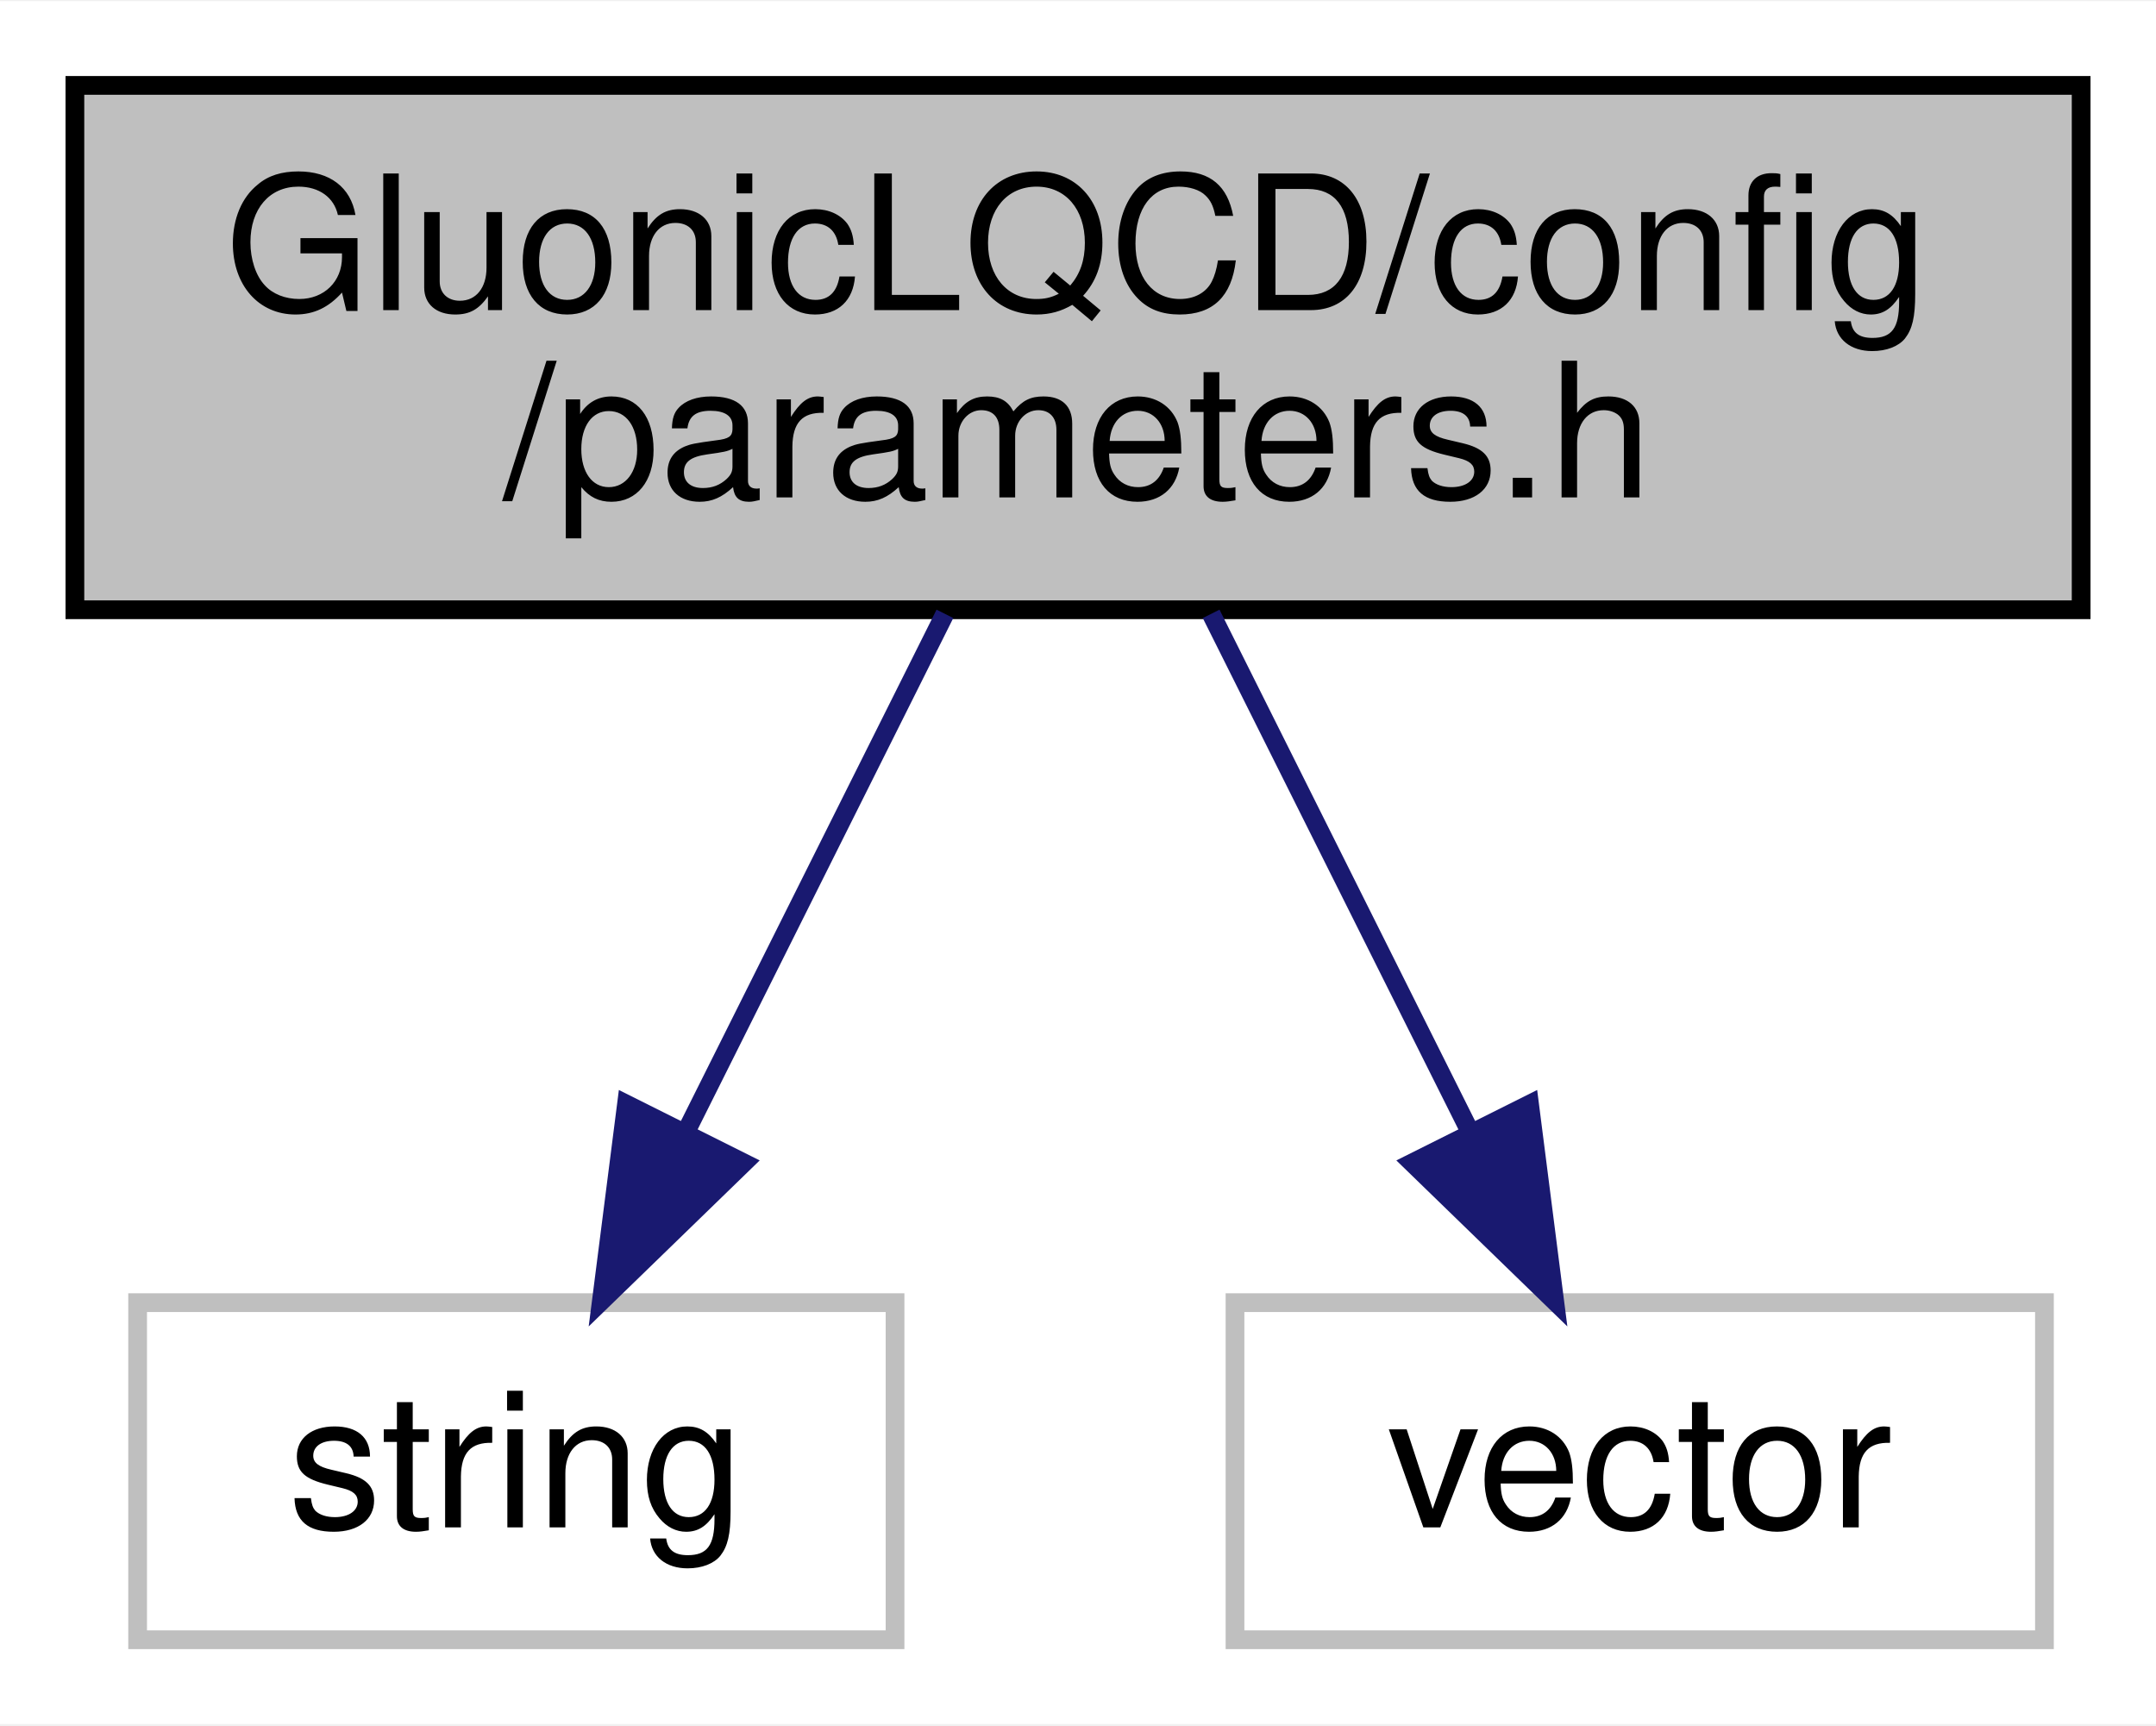
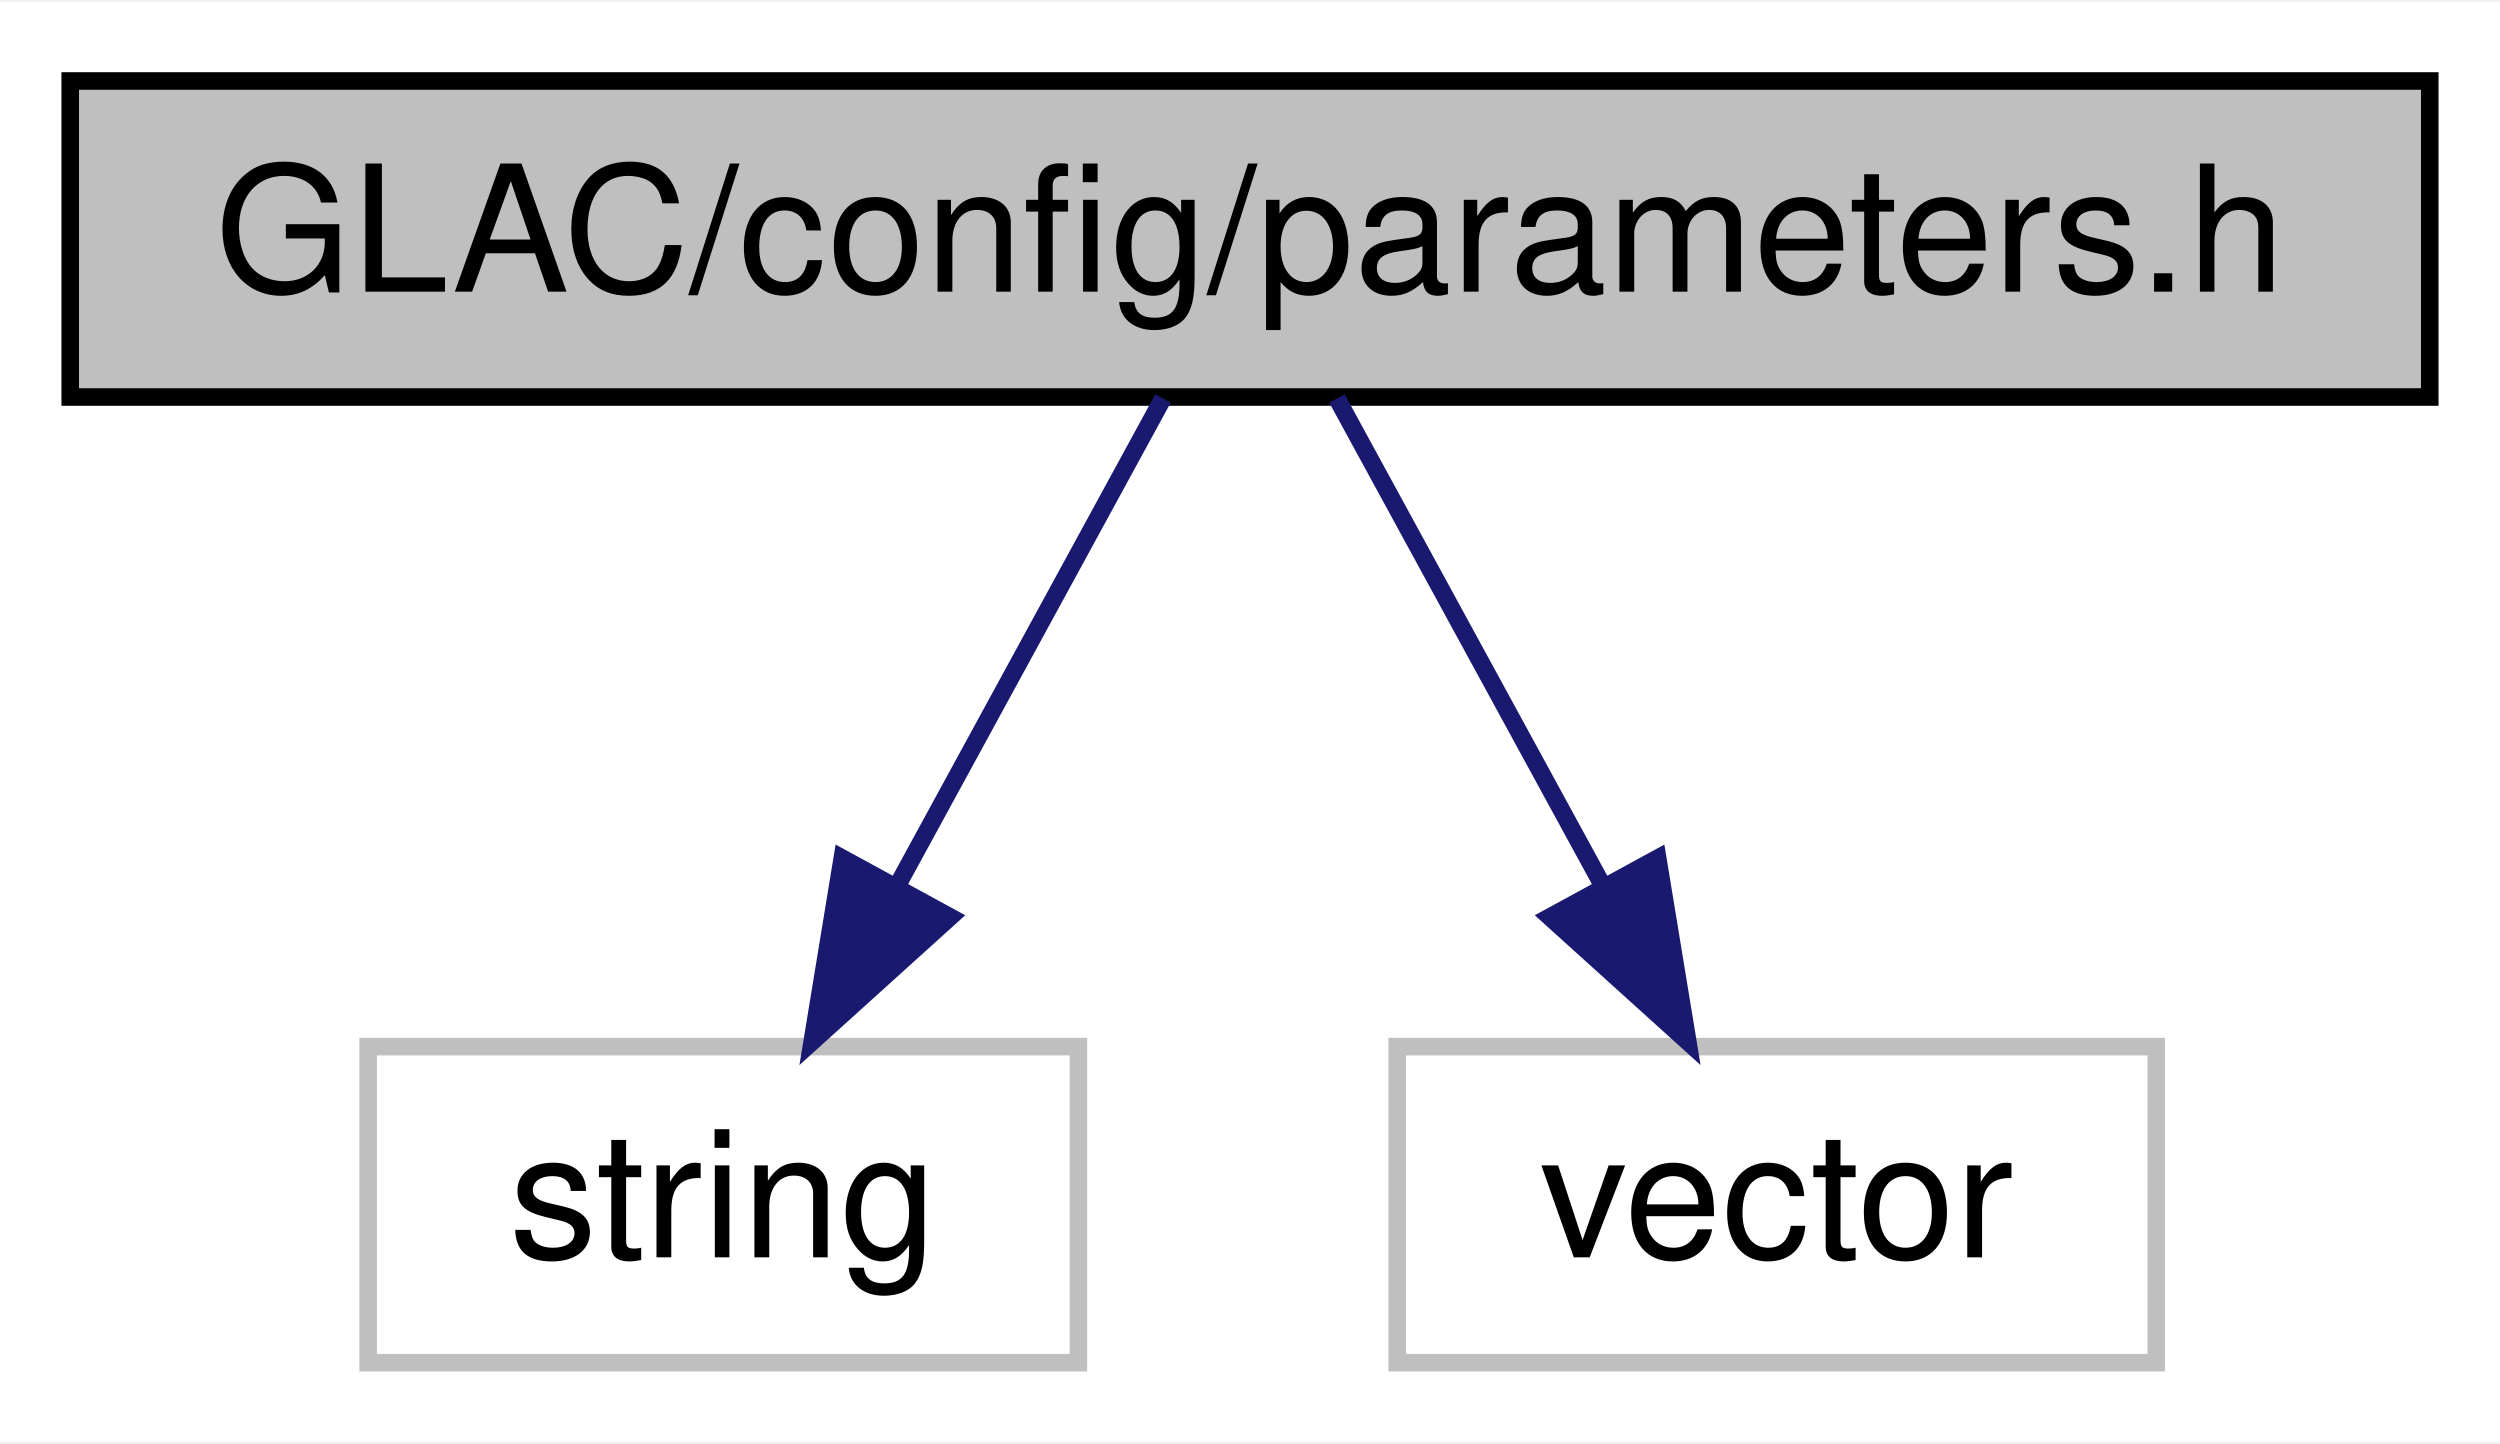
- <svg xmlns="http://www.w3.org/2000/svg" xmlns:xlink="http://www.w3.org/1999/xlink" width="115pt" height="92pt" viewBox="0.00 0.00 115.15 92.00">
-   <g id="graph0" class="graph" transform="scale(1 1) rotate(0) translate(4 88)">
-     <polygon fill="#ffffff" stroke="transparent" points="-4,4 -4,-88 111.152,-88 111.152,4 -4,4" />
+ <svg xmlns="http://www.w3.org/2000/svg" xmlns:xlink="http://www.w3.org/1999/xlink" width="142pt" height="82pt" viewBox="0.00 0.00 142.39 82.00">
+   <g id="graph0" class="graph" transform="scale(1 1) rotate(0) translate(4 78)">
+     <polygon fill="#ffffff" stroke="transparent" points="-4,4 -4,-78 138.389,-78 138.389,4 -4,4" />
    <g id="node1" class="node">
      <g id="a_node1">
        <a xlink:title=" ">
-           <polygon fill="#bfbfbf" stroke="#000000" points="0,-55.5 0,-83.5 107.152,-83.5 107.152,-55.5 0,-55.5" />
-           <text text-anchor="start" x="8" y="-71.5" font-family="Helvetica,sans-Serif" font-size="10.00" fill="#000000">GluonicLQCD/config</text>
-           <text text-anchor="middle" x="53.576" y="-61.5" font-family="Helvetica,sans-Serif" font-size="10.00" fill="#000000">/parameters.h</text>
+           <polygon fill="#bfbfbf" stroke="#000000" points="0,-55.5 0,-73.5 134.389,-73.5 134.389,-55.5 0,-55.5" />
+           <text text-anchor="middle" x="67.194" y="-61.5" font-family="Helvetica,sans-Serif" font-size="10.00" fill="#000000">GLAC/config/parameters.h</text>
        </a>
      </g>
    </g>
    <g id="node2" class="node">
      <g id="a_node2">
        <a xlink:title=" ">
-           <polygon fill="#ffffff" stroke="#bfbfbf" points="3.35,-.5 3.35,-18.5 43.803,-18.5 43.803,-.5 3.35,-.5" />
-           <text text-anchor="middle" x="23.576" y="-6.5" font-family="Helvetica,sans-Serif" font-size="10.00" fill="#000000">string</text>
+           <polygon fill="#ffffff" stroke="#bfbfbf" points="16.968,-.5 16.968,-18.5 57.421,-18.5 57.421,-.5 16.968,-.5" />
+           <text text-anchor="middle" x="37.194" y="-6.5" font-family="Helvetica,sans-Serif" font-size="10.00" fill="#000000">string</text>
        </a>
      </g>
    </g>
    <g id="edge1" class="edge">
-       <path fill="none" stroke="#191970" d="M46.467,-55.281C42.337,-47.022 37.093,-36.533 32.666,-27.68" />
-       <polygon fill="#191970" stroke="#191970" points="35.721,-25.963 28.118,-18.584 29.46,-29.094 35.721,-25.963" />
+       <path fill="none" stroke="#191970" d="M62.24,-55.418C58.14,-47.9 52.185,-36.983 47.111,-27.68" />
+       <polygon fill="#191970" stroke="#191970" points="50.117,-25.882 42.256,-18.779 43.972,-29.234 50.117,-25.882" />
    </g>
    <g id="node3" class="node">
      <g id="a_node3">
        <a xlink:title=" ">
-           <polygon fill="#ffffff" stroke="#bfbfbf" points="61.96,-.5 61.96,-18.5 105.192,-18.5 105.192,-.5 61.96,-.5" />
-           <text text-anchor="middle" x="83.576" y="-6.5" font-family="Helvetica,sans-Serif" font-size="10.00" fill="#000000">vector</text>
+           <polygon fill="#ffffff" stroke="#bfbfbf" points="75.579,-.5 75.579,-18.5 118.81,-18.5 118.81,-.5 75.579,-.5" />
+           <text text-anchor="middle" x="97.194" y="-6.5" font-family="Helvetica,sans-Serif" font-size="10.00" fill="#000000">vector</text>
        </a>
      </g>
    </g>
    <g id="edge2" class="edge">
-       <path fill="none" stroke="#191970" d="M60.686,-55.281C64.815,-47.022 70.059,-36.533 74.486,-27.68" />
-       <polygon fill="#191970" stroke="#191970" points="77.692,-29.094 79.034,-18.584 71.431,-25.963 77.692,-29.094" />
+       <path fill="none" stroke="#191970" d="M72.148,-55.418C76.249,-47.9 82.204,-36.983 87.278,-27.68" />
+       <polygon fill="#191970" stroke="#191970" points="90.417,-29.234 92.133,-18.779 84.272,-25.882 90.417,-29.234" />
    </g>
  </g>
</svg>
